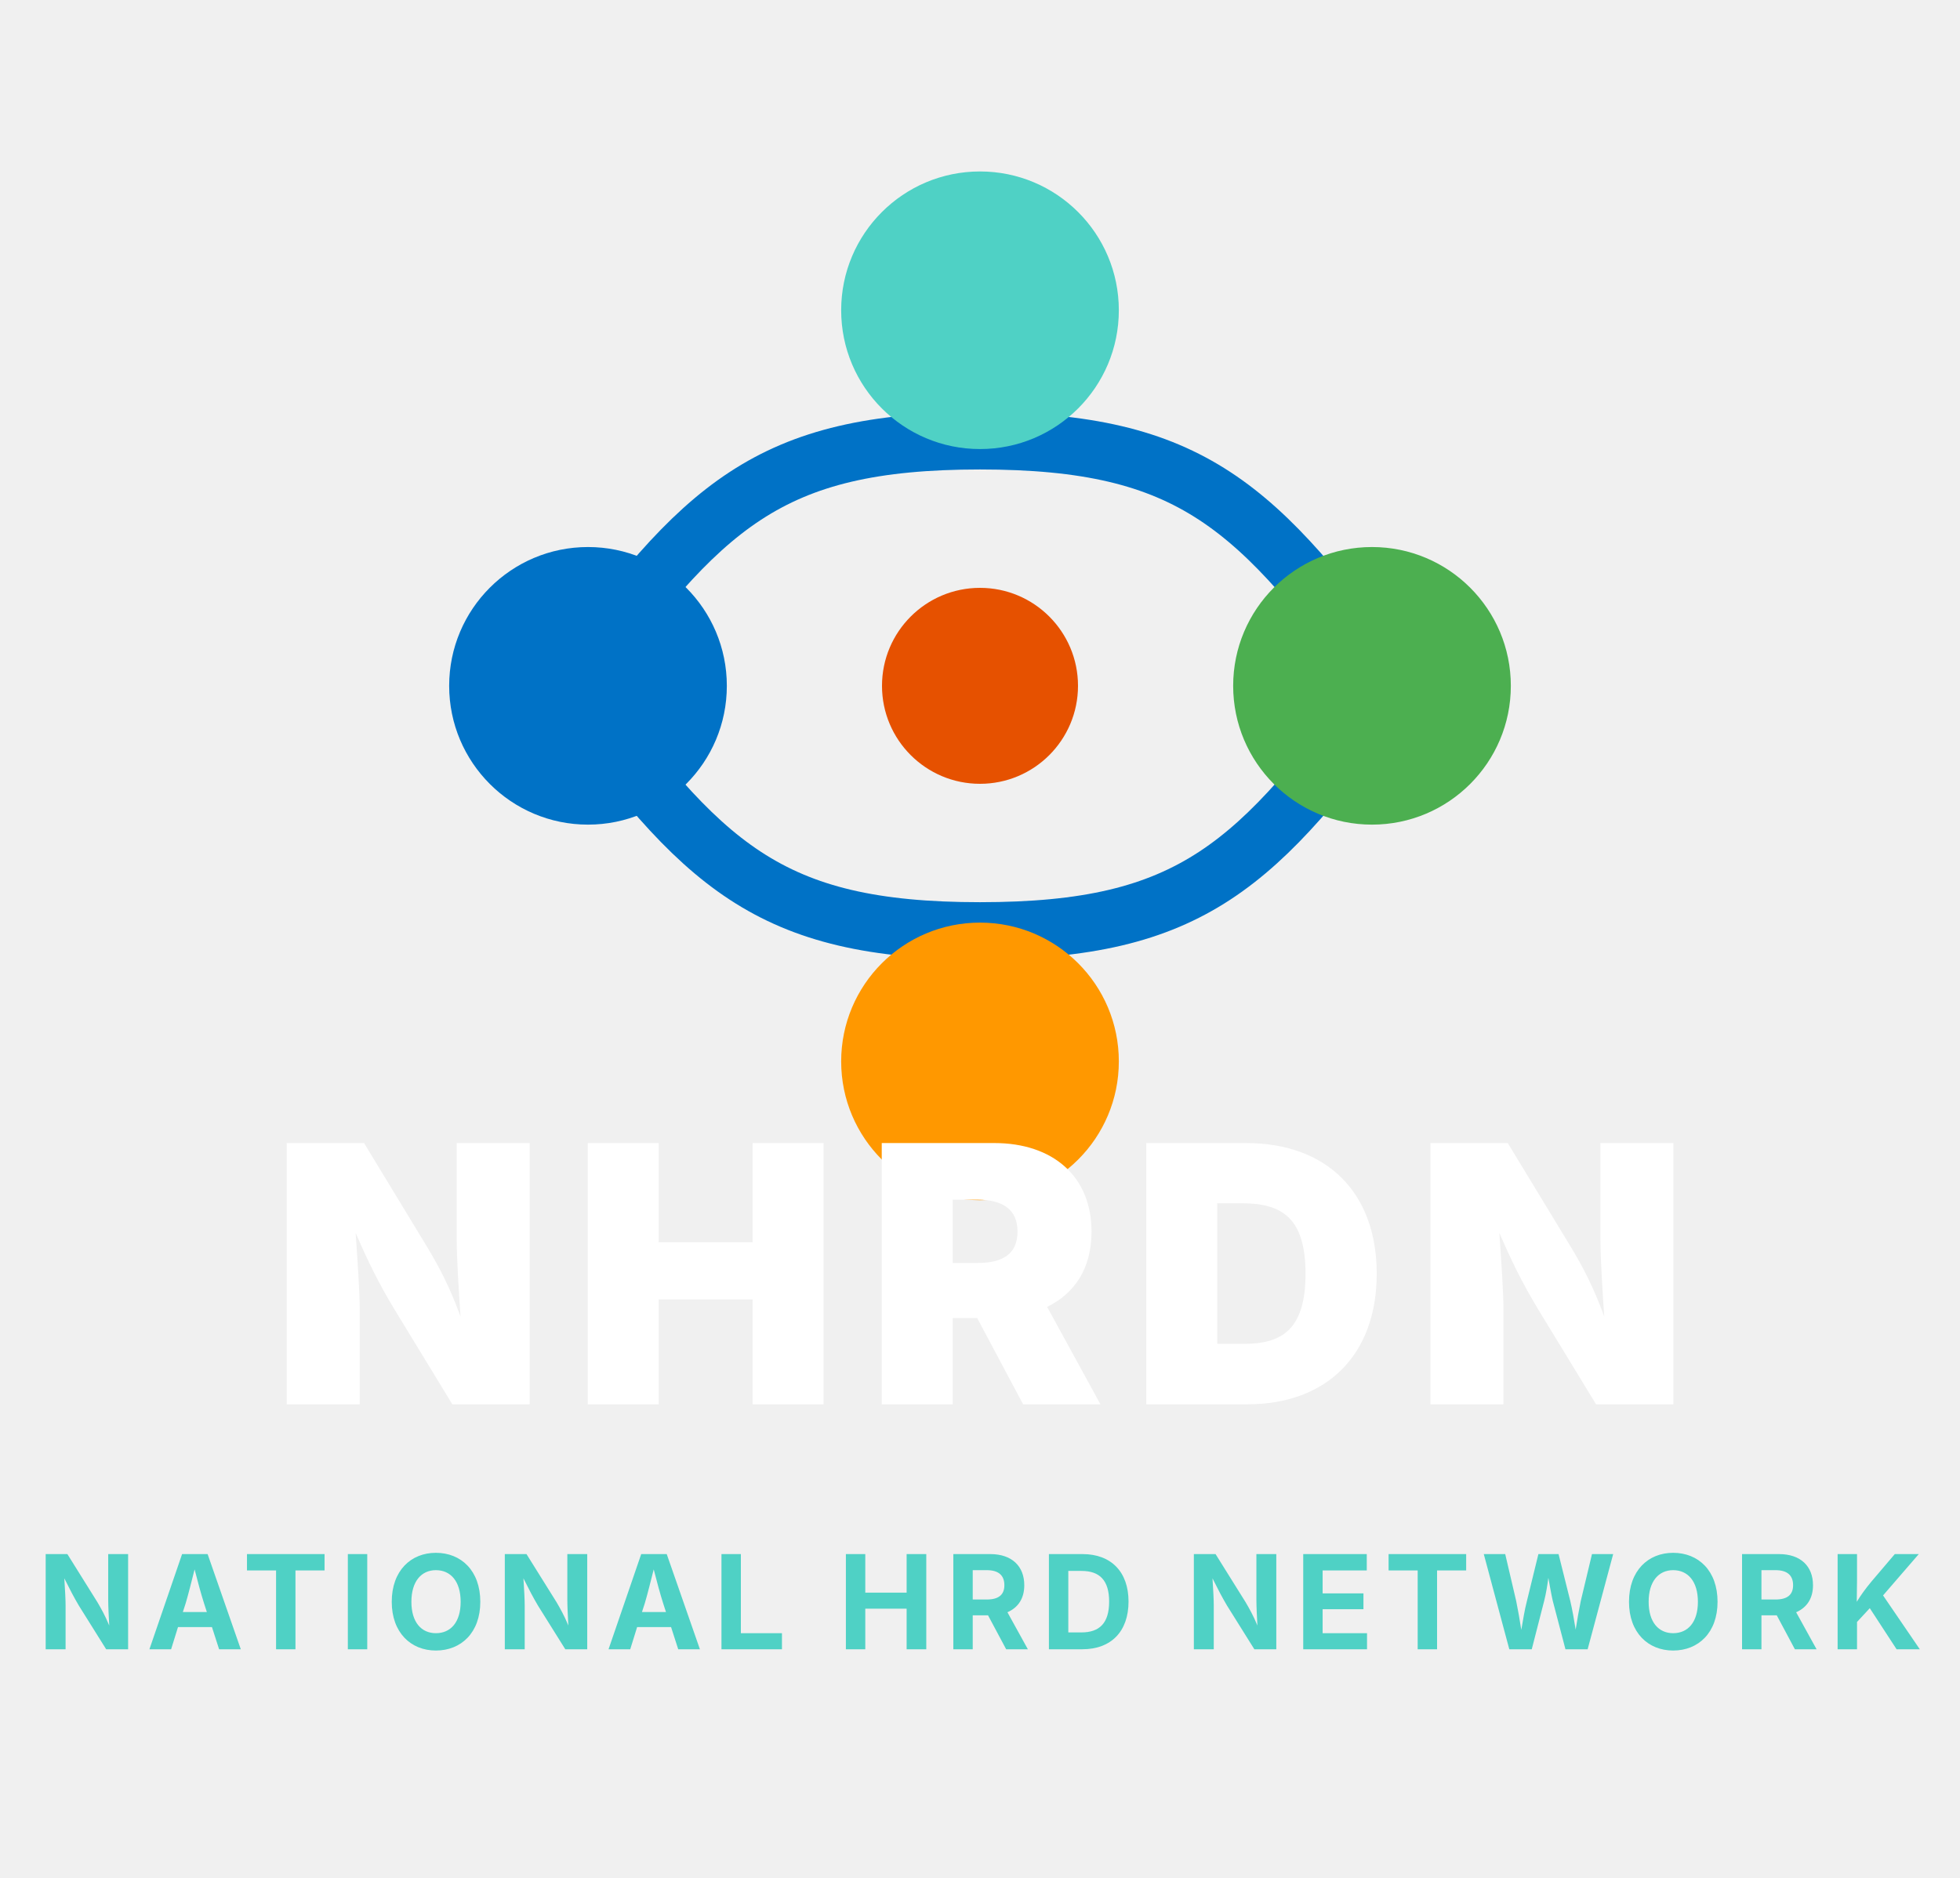
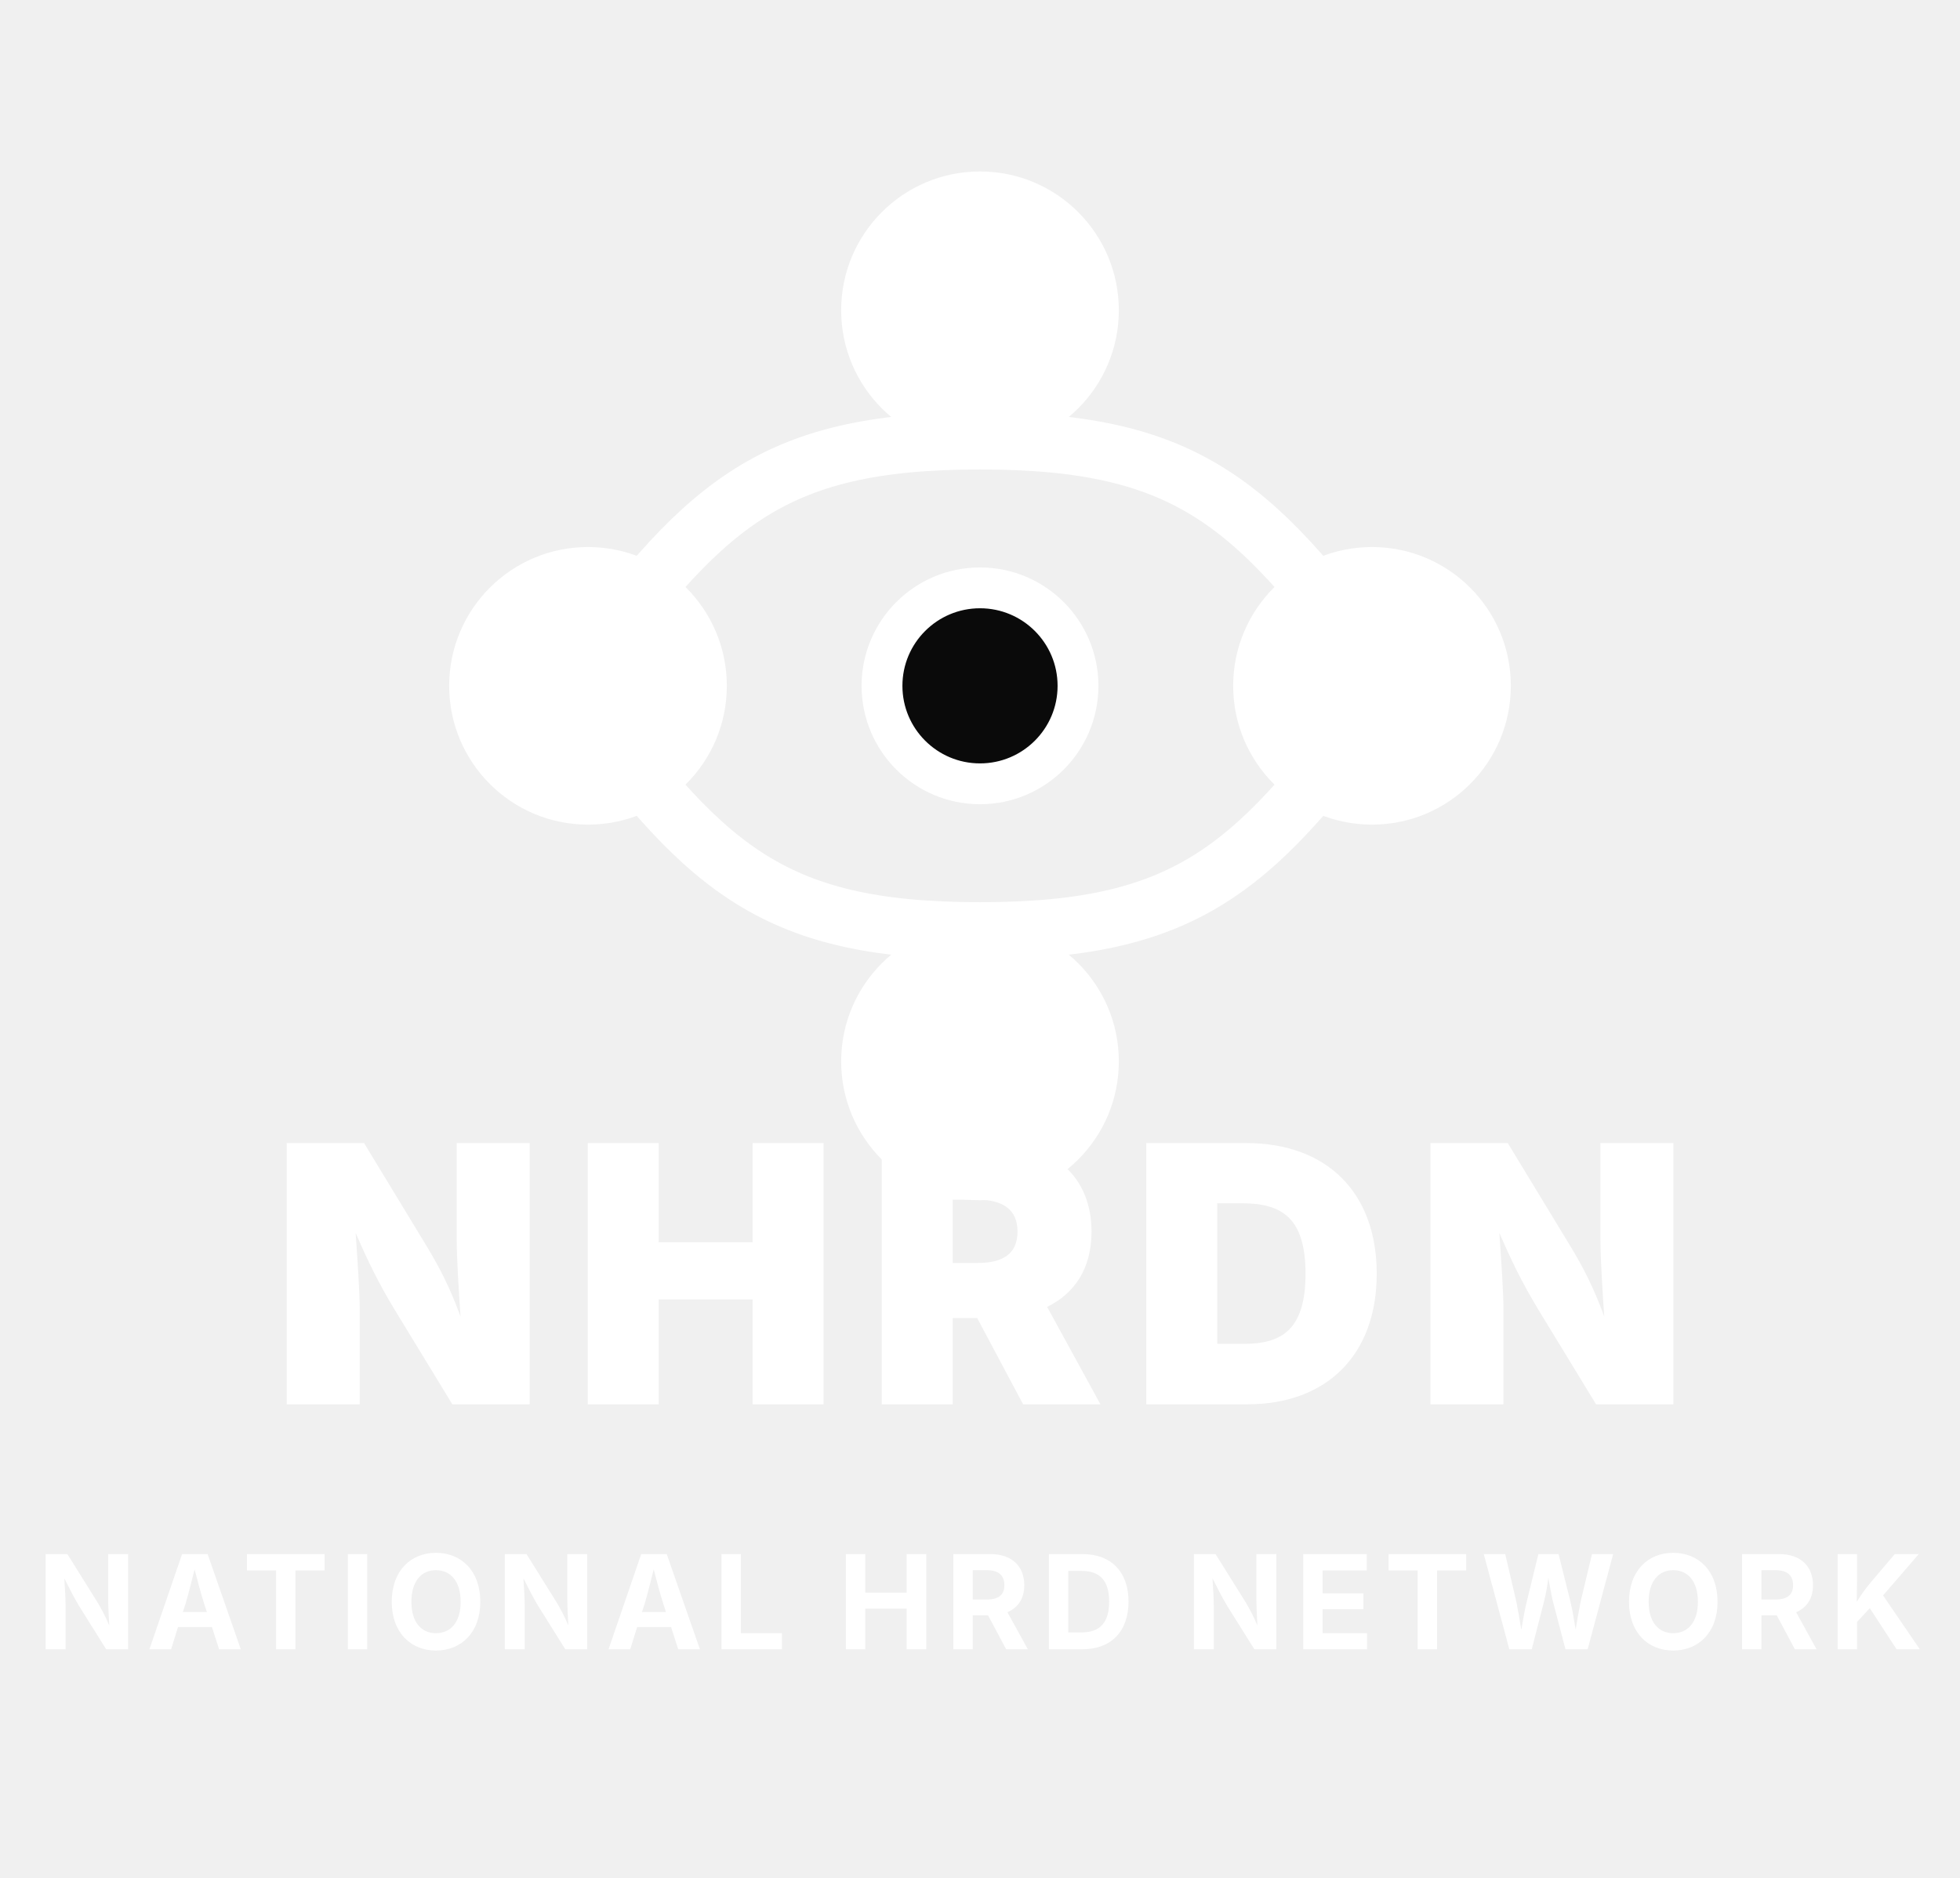
<svg xmlns="http://www.w3.org/2000/svg" viewBox="0 0 120 115" fill="none">
  <g transform="translate(60, 42)">
-     <path d="M0 -15 C13 -15 17 -11 25 0 C17 11 13 15 0 15 C-13 15 -17 11 -25 0 C-17 -11 -13 -15 0 -15 Z" fill="none" stroke="#0072C6" stroke-width="3.5" stroke-linecap="round" stroke-linejoin="round" />
-     <circle cx="0" cy="-23" r="8.5" fill="#4FD1C5" />
-     <circle cx="24" cy="0" r="8.5" fill="#4CAF50" />
-     <circle cx="0" cy="23" r="8.5" fill="#FF9800" />
-     <circle cx="-24" cy="0" r="8.5" fill="#0072C6" />
-     <circle cx="0" cy="0" r="6" fill="#E65100" />
+     <path d="M0 -15 C13 -15 17 -11 25 0 C17 11 13 15 0 15 C-13 15 -17 11 -25 0 C-17 -11 -13 -15 0 -15 Z" fill="none" stroke="#FFFFFF" stroke-width="3.5" stroke-linecap="round" stroke-linejoin="round" />
+     <circle cx="0" cy="-23" r="8.5" fill="#FFFFFF" />
+     <circle cx="24" cy="0" r="8.5" fill="#FFFFFF" />
+     <circle cx="0" cy="23" r="8.5" fill="#FFFFFF" />
+     <circle cx="-24" cy="0" r="8.5" fill="#FFFFFF" />
+     <circle cx="0" cy="0" r="6" fill="#0A0A0A" stroke="#FFFFFF" stroke-width="2.5" />
  </g>
  <text x="60" y="86" text-anchor="middle" font-family="'Geist', 'Inter', 'Segoe UI', -apple-system, sans-serif" font-weight="900" font-size="22" fill="#FFFFFF" letter-spacing="1.5">NHRDN</text>
-   <text x="60" y="101" text-anchor="middle" font-family="'Geist', 'Inter', 'Segoe UI', -apple-system, sans-serif" font-weight="700" font-size="8" fill="#4FD1C5" letter-spacing="0.6">NATIONAL HRD NETWORK</text>
+   <text x="60" y="101" text-anchor="middle" font-family="'Geist', 'Inter', 'Segoe UI', -apple-system, sans-serif" font-weight="700" font-size="8" fill="#FFFFFF" letter-spacing="0.6">NATIONAL HRD NETWORK</text>
</svg>
